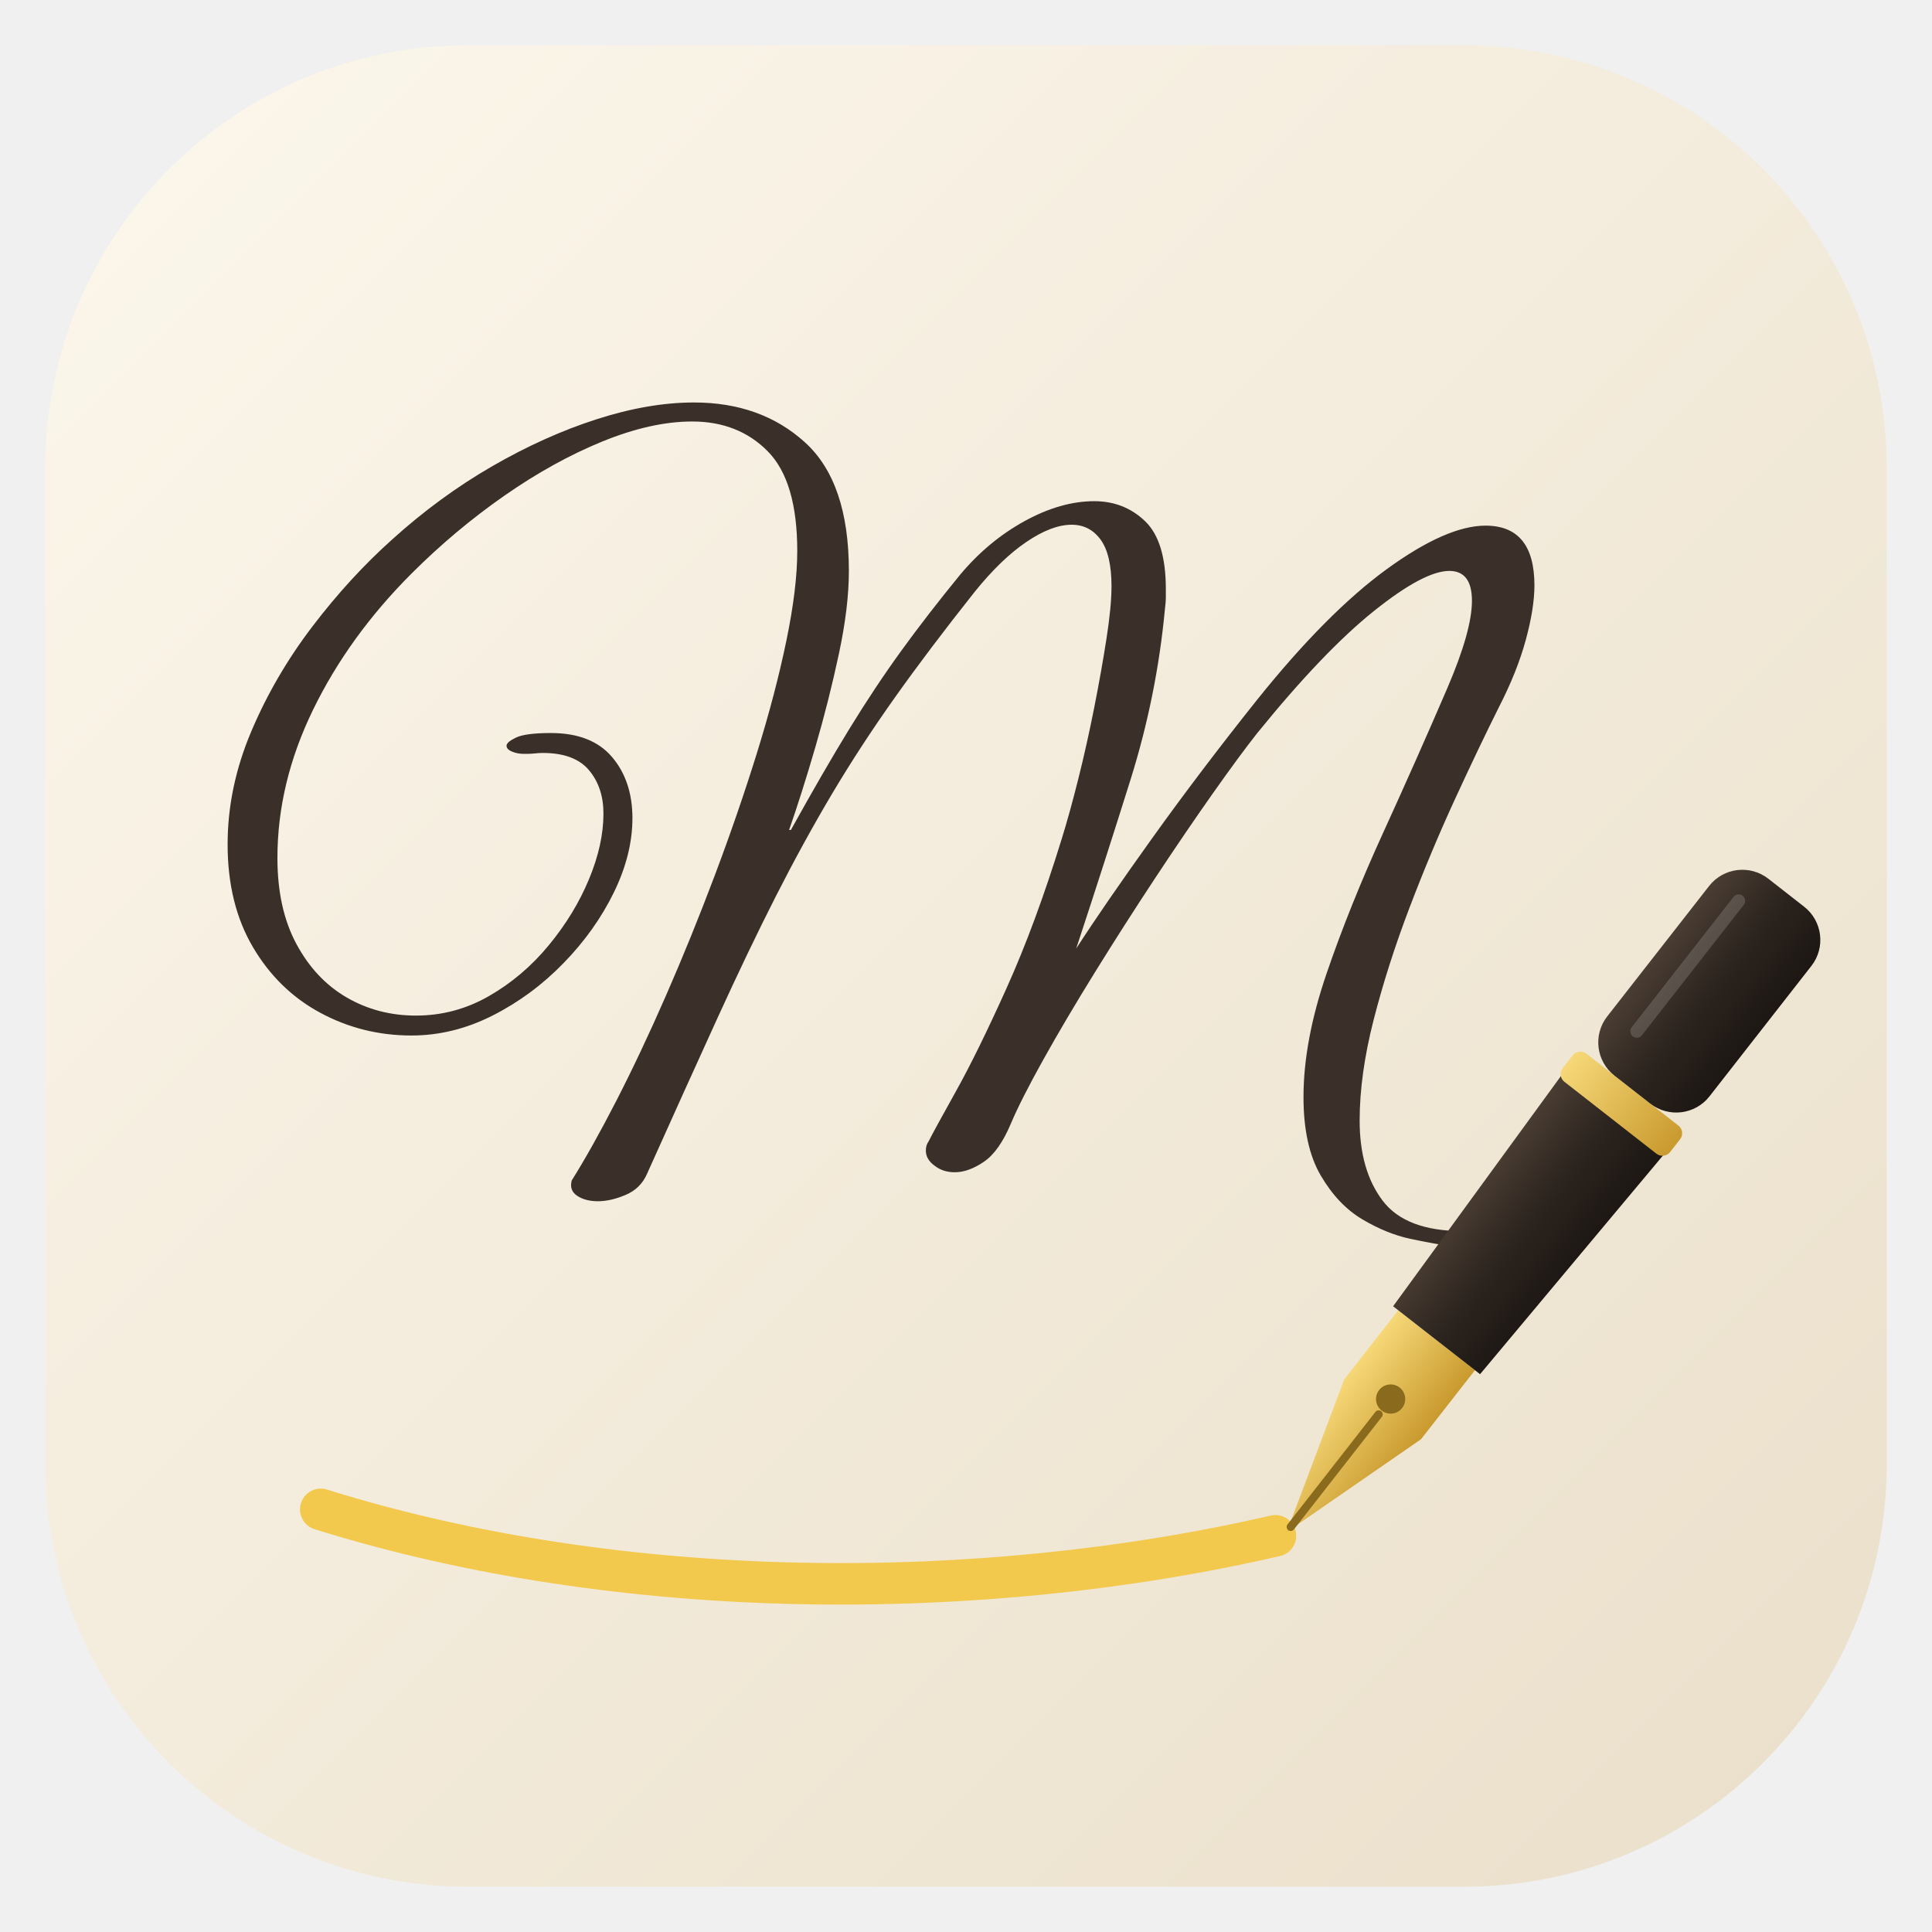
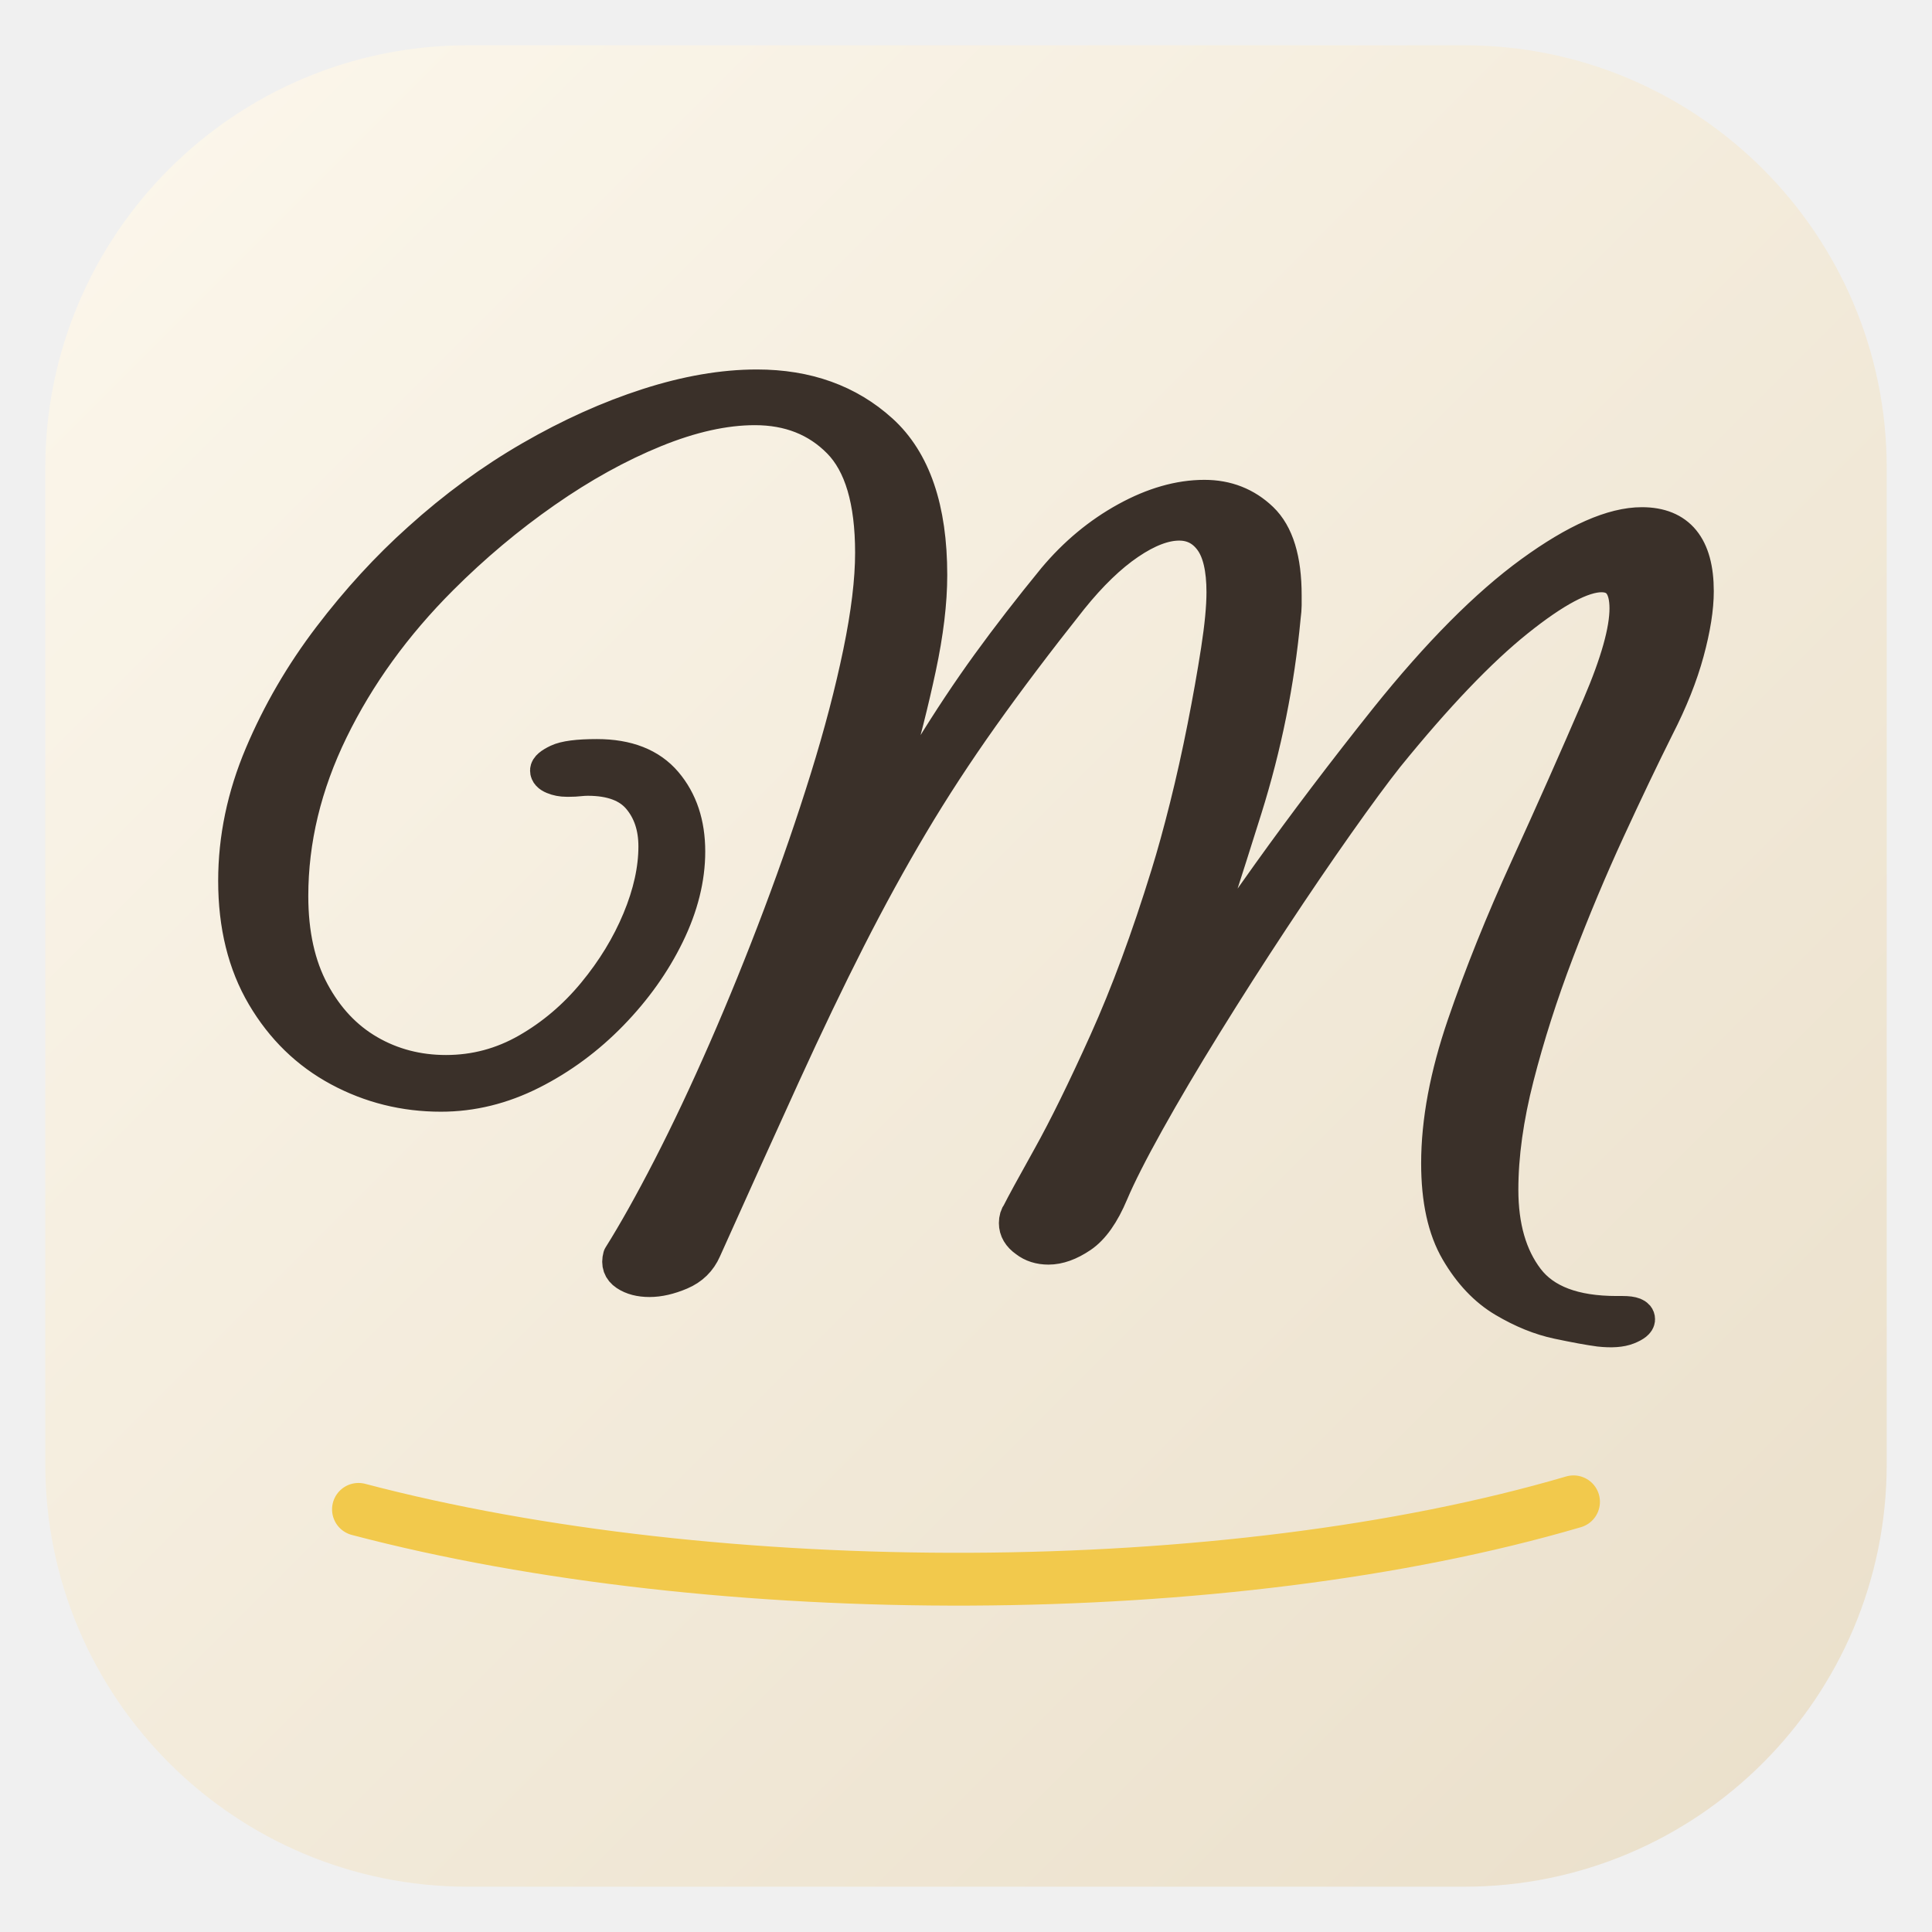
<svg xmlns="http://www.w3.org/2000/svg" width="1024" height="1024" viewBox="0 0 1024 1024">
  <defs>
-     <linearGradient id="bg" x1="0" y1="0" x2="1" y2="1">
+     <linearGradient id="b" x1="0" y1="0" x2="1" y2="1">
      <stop offset="0" stop-color="#fcf7ec" />
      <stop offset="1" stop-color="#eadfca" />
    </linearGradient>
-     <linearGradient id="body" x1="0" y1="0" x2="1" y2="0">
-       <stop offset="0" stop-color="#4a3d33" />
-       <stop offset="0.5" stop-color="#2c241e" />
-       <stop offset="1" stop-color="#1c1713" />
-     </linearGradient>
-     <linearGradient id="gold" x1="0" y1="0" x2="1" y2="0">
-       <stop offset="0" stop-color="#f6d878" />
-       <stop offset="1" stop-color="#c99a2e" />
-     </linearGradient>
  </defs>
-   <rect x="24" y="24" width="976" height="976" rx="224" fill="url(#bg)" />
-   <g transform="translate(112 605) scale(0.48 -0.48)">
-     <path d="M1365 -115Q1350 -113 1324.0 -107.5Q1298 -102 1271.0 -86.0Q1244 -70 1225.0 -37.5Q1206 -5 1206 49Q1206 111 1231.5 185.5Q1257 260 1294.0 341.0Q1331 422 1365 501Q1392 564 1392 597Q1392 630 1367 630Q1339 630 1283.5 585.5Q1228 541 1155 451Q1136 427 1106.0 384.5Q1076 342 1042.0 290.5Q1008 239 975.5 186.5Q943 134 918.5 90.0Q894 46 883 20Q870 -11 853.0 -22.5Q836 -34 821 -34Q808 -34 799 -27Q789 -20 789 -10Q789 -4 792 0Q798 12 822.0 55.0Q846 98 878.0 169.0Q910 240 939 334Q948 363 957.5 401.0Q967 439 975.0 479.5Q983 520 988.5 555.5Q994 591 994 613Q994 648 982.0 664.5Q970 681 950 681Q928 681 900.0 662.0Q872 643 843 607Q793 544 755.0 490.5Q717 437 685.5 384.0Q654 331 623.5 271.0Q593 211 559.0 136.5Q525 62 481 -36Q474 -52 457.5 -59.0Q441 -66 427 -66Q413 -66 404.0 -60.0Q395 -54 398 -43Q420 -8 447.0 44.5Q474 97 502.0 161.0Q530 225 556.0 294.0Q582 363 602.5 429.0Q623 495 635.0 553.0Q647 611 647 652Q647 729 614.5 762.0Q582 795 531 795Q486 795 432.0 773.0Q378 751 323.5 713.0Q269 675 221 627Q152 558 112.5 477.0Q73 396 73 313Q73 257 94.0 218.0Q115 179 149.5 159.0Q184 139 226 139Q269 139 306.5 160.5Q344 182 372.5 216.5Q401 251 417.0 289.5Q433 328 433 362Q433 391 417.0 410.0Q401 429 366 429Q362 429 357.5 428.5Q353 428 348 428H345Q338 428 332.0 430.5Q326 433 326 437Q326 441 336.5 446.0Q347 451 375 451Q420 451 442.5 424.5Q465 398 465 357Q465 317 444.5 275.0Q424 233 389.0 197.0Q354 161 310.5 139.0Q267 117 221 117Q167 117 120.5 142.0Q74 167 46.0 214.5Q18 262 18 328Q18 391 44.0 452.5Q70 514 111.5 568.5Q153 623 200 665Q252 712 310.0 745.5Q368 779 425.5 797.5Q483 816 533 816Q607 816 655.5 772.0Q704 728 704 630Q704 590 693.0 538.5Q682 487 667.0 435.5Q652 384 638 344H640Q676 409 704.5 455.5Q733 502 762.0 542.0Q791 582 827 626Q858 663 898.0 685.0Q938 707 975 707Q1008 707 1031.0 685.0Q1054 663 1054 610Q1054 604 1054.0 600.0Q1054 596 1053 588Q1044 492 1015.0 399.5Q986 307 955 213Q986 261 1039.0 335.0Q1092 409 1155 488Q1232 584 1298.0 632.0Q1364 680 1407 680Q1461 680 1461 614Q1461 589 1451.5 554.0Q1442 519 1422 480Q1400 436 1373.5 378.5Q1347 321 1323.0 258.0Q1299 195 1283.5 134.5Q1268 74 1268 23Q1268 -32 1293.5 -65.5Q1319 -99 1382 -99H1388Q1403 -99 1403 -105Q1403 -109 1393.0 -113.0Q1383 -117 1365 -115Z" fill="#3a3029" />
+   <rect x="24" y="24" width="976" height="976" rx="224" fill="url(#b)" />
+   <g transform="translate(115.1 642.9) scale(0.5367 -0.5367)">
+     <path d="M1365 -115Q1350 -113 1324.0 -107.5Q1298 -102 1271.0 -86.0Q1244 -70 1225.0 -37.5Q1206 -5 1206 49Q1206 111 1231.5 185.5Q1257 260 1294.0 341.0Q1331 422 1365 501Q1392 564 1392 597Q1392 630 1367 630Q1339 630 1283.5 585.5Q1228 541 1155 451Q1136 427 1106.0 384.5Q1076 342 1042.0 290.5Q1008 239 975.5 186.5Q943 134 918.5 90.0Q894 46 883 20Q870 -11 853.0 -22.5Q836 -34 821 -34Q808 -34 799 -27Q789 -20 789 -10Q789 -4 792 0Q798 12 822.0 55.0Q846 98 878.0 169.0Q910 240 939 334Q948 363 957.5 401.0Q967 439 975.0 479.5Q983 520 988.5 555.5Q994 591 994 613Q994 648 982.0 664.5Q970 681 950 681Q928 681 900.0 662.0Q872 643 843 607Q793 544 755.0 490.5Q717 437 685.5 384.0Q654 331 623.5 271.0Q593 211 559.0 136.5Q525 62 481 -36Q474 -52 457.5 -59.0Q441 -66 427 -66Q413 -66 404.0 -60.0Q395 -54 398 -43Q420 -8 447.0 44.5Q474 97 502.0 161.0Q530 225 556.0 294.0Q582 363 602.5 429.0Q623 495 635.0 553.0Q647 611 647 652Q647 729 614.5 762.0Q582 795 531 795Q486 795 432.0 773.0Q378 751 323.5 713.0Q269 675 221 627Q152 558 112.5 477.0Q73 396 73 313Q73 257 94.0 218.0Q115 179 149.5 159.0Q184 139 226 139Q269 139 306.5 160.5Q344 182 372.5 216.5Q401 251 417.0 289.5Q433 328 433 362Q433 391 417.0 410.0Q401 429 366 429Q362 429 357.5 428.5Q353 428 348 428H345Q338 428 332.0 430.5Q326 433 326 437Q326 441 336.5 446.0Q347 451 375 451Q420 451 442.5 424.5Q465 398 465 357Q465 317 444.5 275.0Q424 233 389.0 197.0Q354 161 310.5 139.0Q267 117 221 117Q167 117 120.5 142.0Q74 167 46.0 214.5Q18 262 18 328Q18 391 44.0 452.5Q70 514 111.5 568.5Q153 623 200 665Q252 712 310.0 745.5Q368 779 425.5 797.5Q483 816 533 816Q607 816 655.5 772.0Q704 728 704 630Q704 590 693.0 538.5Q682 487 667.0 435.5Q652 384 638 344H640Q676 409 704.5 455.5Q733 502 762.0 542.0Q791 582 827 626Q858 663 898.0 685.0Q938 707 975 707Q1008 707 1031.0 685.0Q1054 663 1054 610Q1054 604 1054.0 600.0Q1054 596 1053 588Q1044 492 1015.0 399.5Q986 307 955 213Q986 261 1039.0 335.0Q1092 409 1155 488Q1232 584 1298.0 632.0Q1364 680 1407 680Q1461 680 1461 614Q1461 589 1451.5 554.0Q1442 519 1422 480Q1400 436 1373.5 378.5Q1347 321 1323.0 258.0Q1299 195 1283.5 134.5Q1268 74 1268 23Q1268 -32 1293.5 -65.5Q1319 -99 1382 -99H1388Q1403 -99 1403 -105Q1403 -109 1393.0 -113.0Q1383 -117 1365 -115Z" fill="#3a3029" stroke="#3a3029" stroke-width="34" stroke-linejoin="round" />
  </g>
-   <path d="M170 800 C 330 850, 520 850, 676 814" fill="none" stroke="#f2c94c" stroke-width="22" stroke-linecap="round" />
-   <g transform="translate(682 812) rotate(38) scale(0.86)">
-     <path d="M0 0 L-30 -96 L-30 -150 L30 -150 L30 -96 Z" fill="url(#gold)" />
-     <path d="M0 -4 L0 -92" stroke="#8a6a1c" stroke-width="5" stroke-linecap="round" />
-     <circle cx="0" cy="-104" r="9" fill="#8a6a1c" />
-     <path d="M-34 -150 L-40 -330 L40 -330 L34 -150 Z" fill="url(#body)" />
-     <rect x="-42" y="-346" width="84" height="22" rx="6" fill="url(#gold)" />
-     <rect x="-40" y="-500" width="80" height="154" rx="26" fill="url(#body)" />
-     <rect x="-24" y="-482" width="8" height="110" rx="4" fill="#fff" opacity="0.16" />
-   </g>
+   <path d="M190 800 C 380 850, 650 850, 834 796" fill="none" stroke="#f2c94c" stroke-width="28" stroke-linecap="round" />
</svg>
